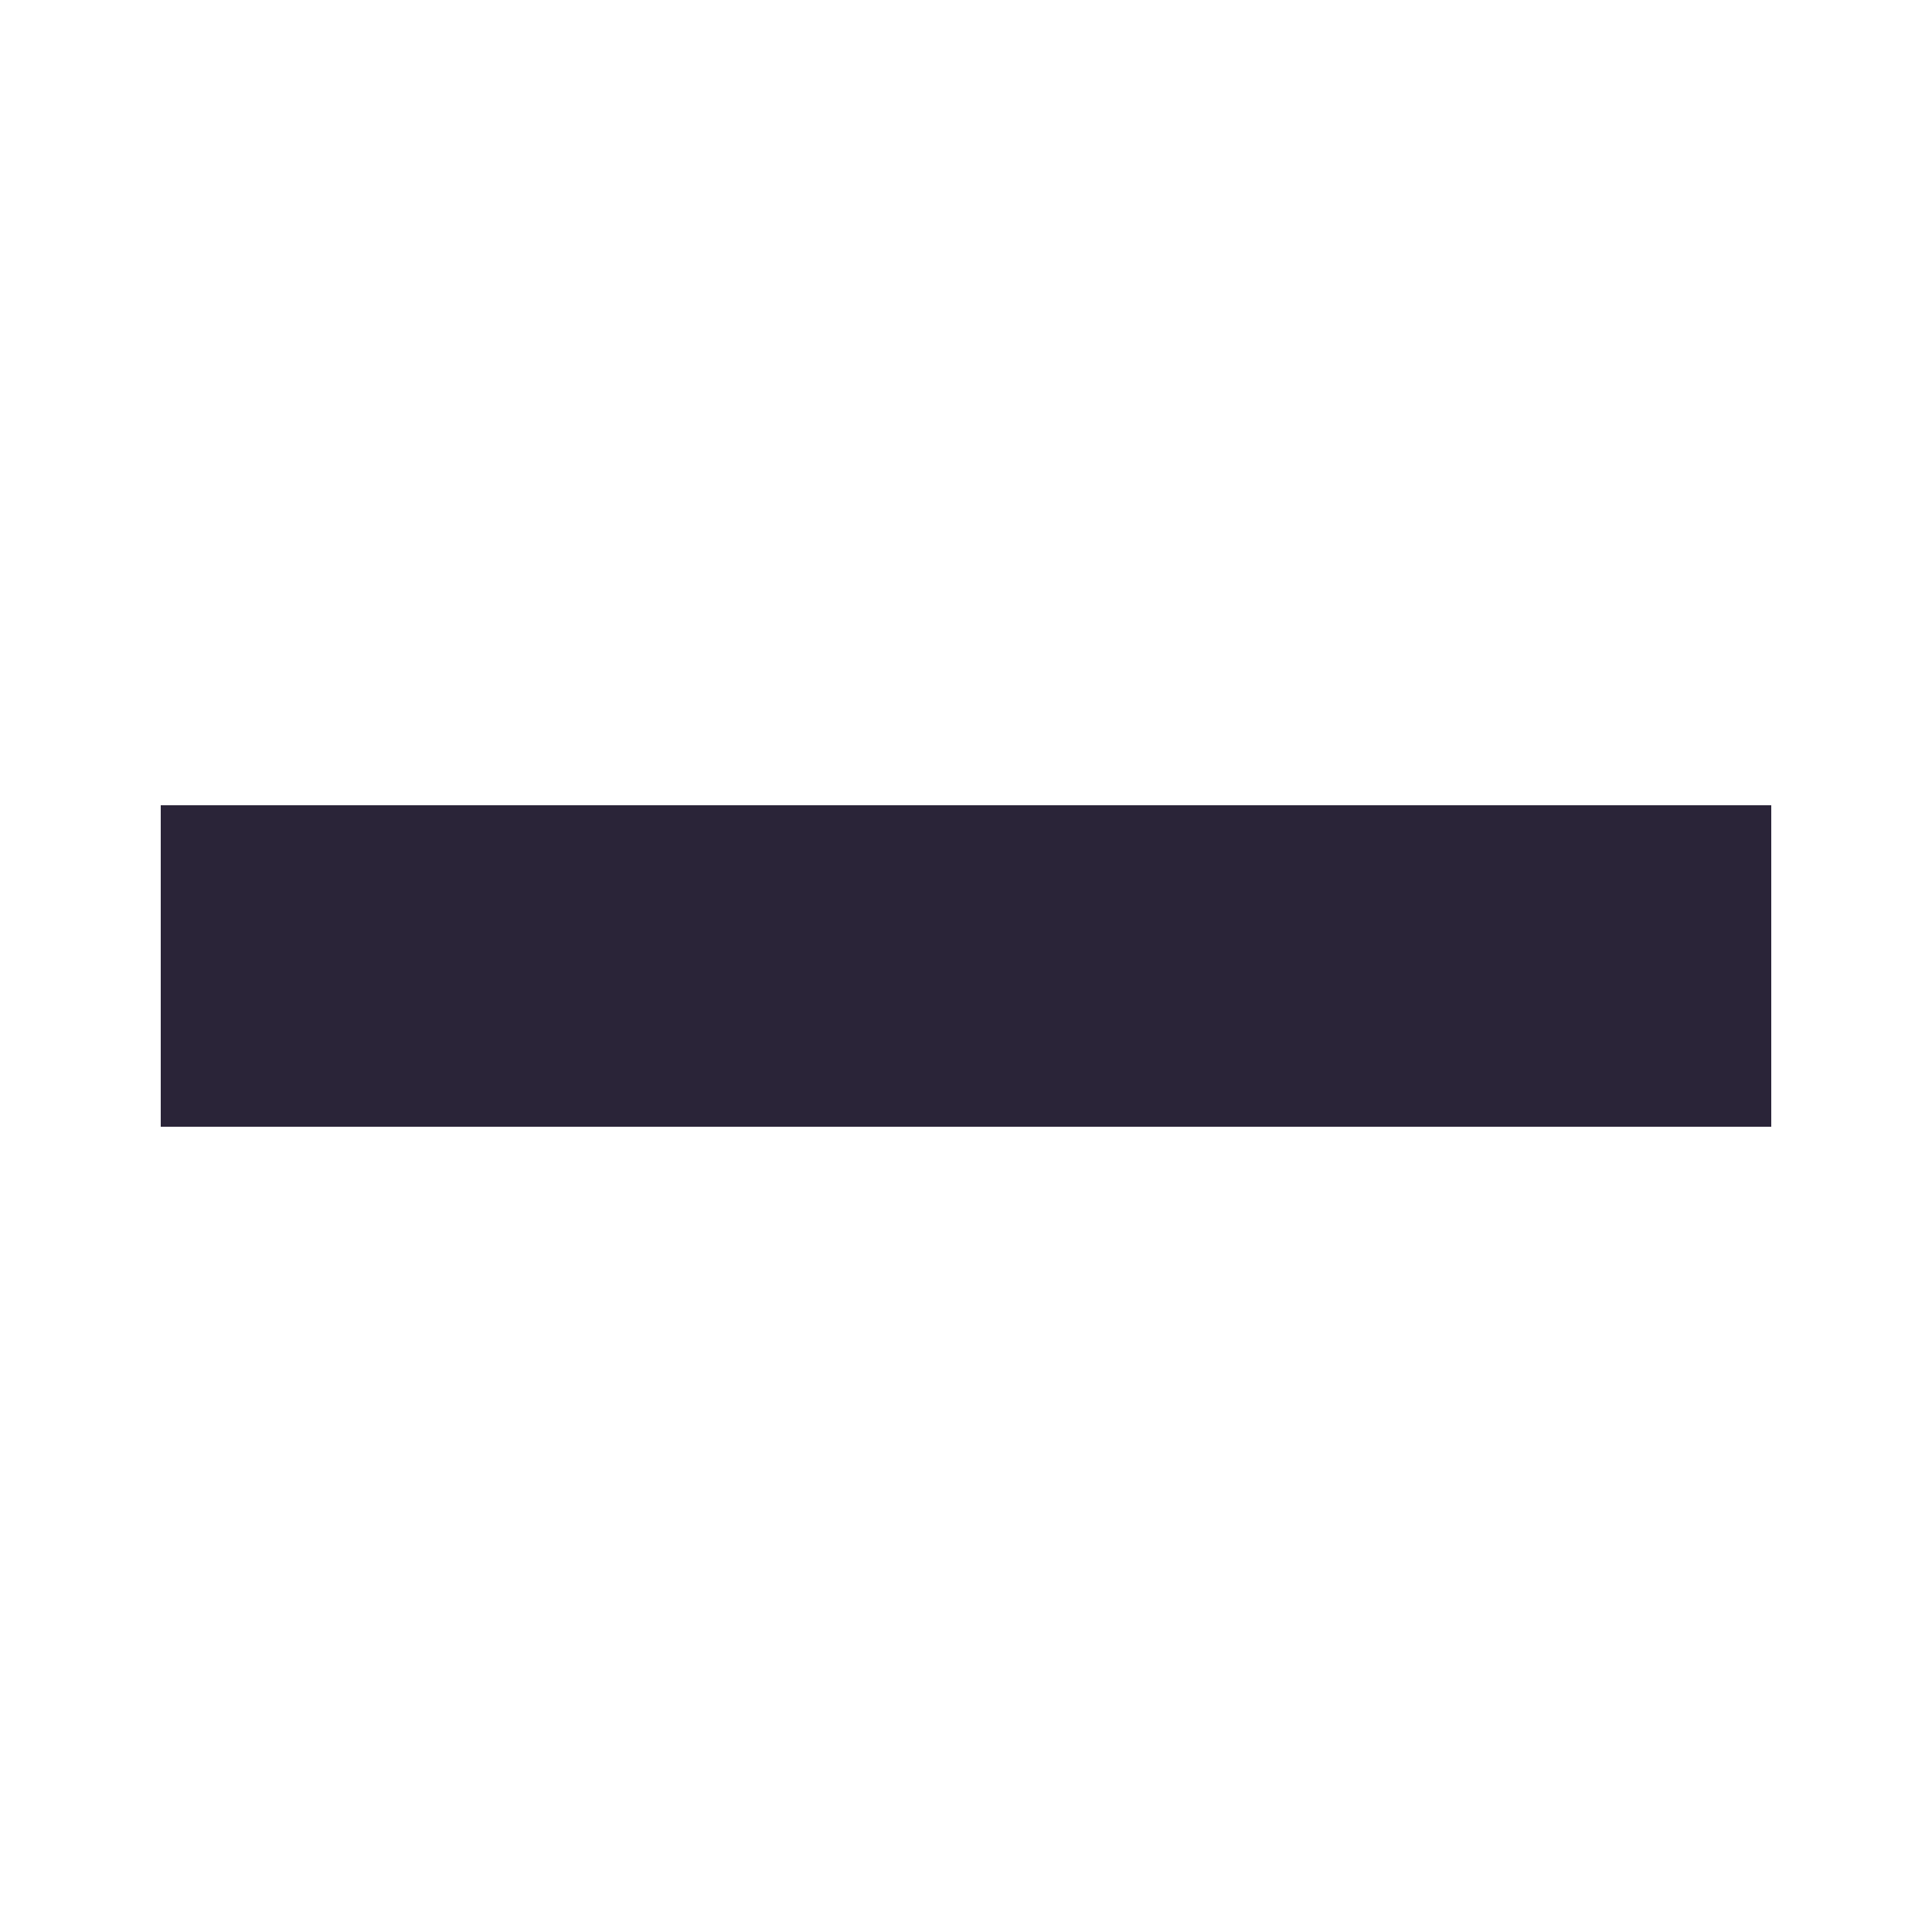
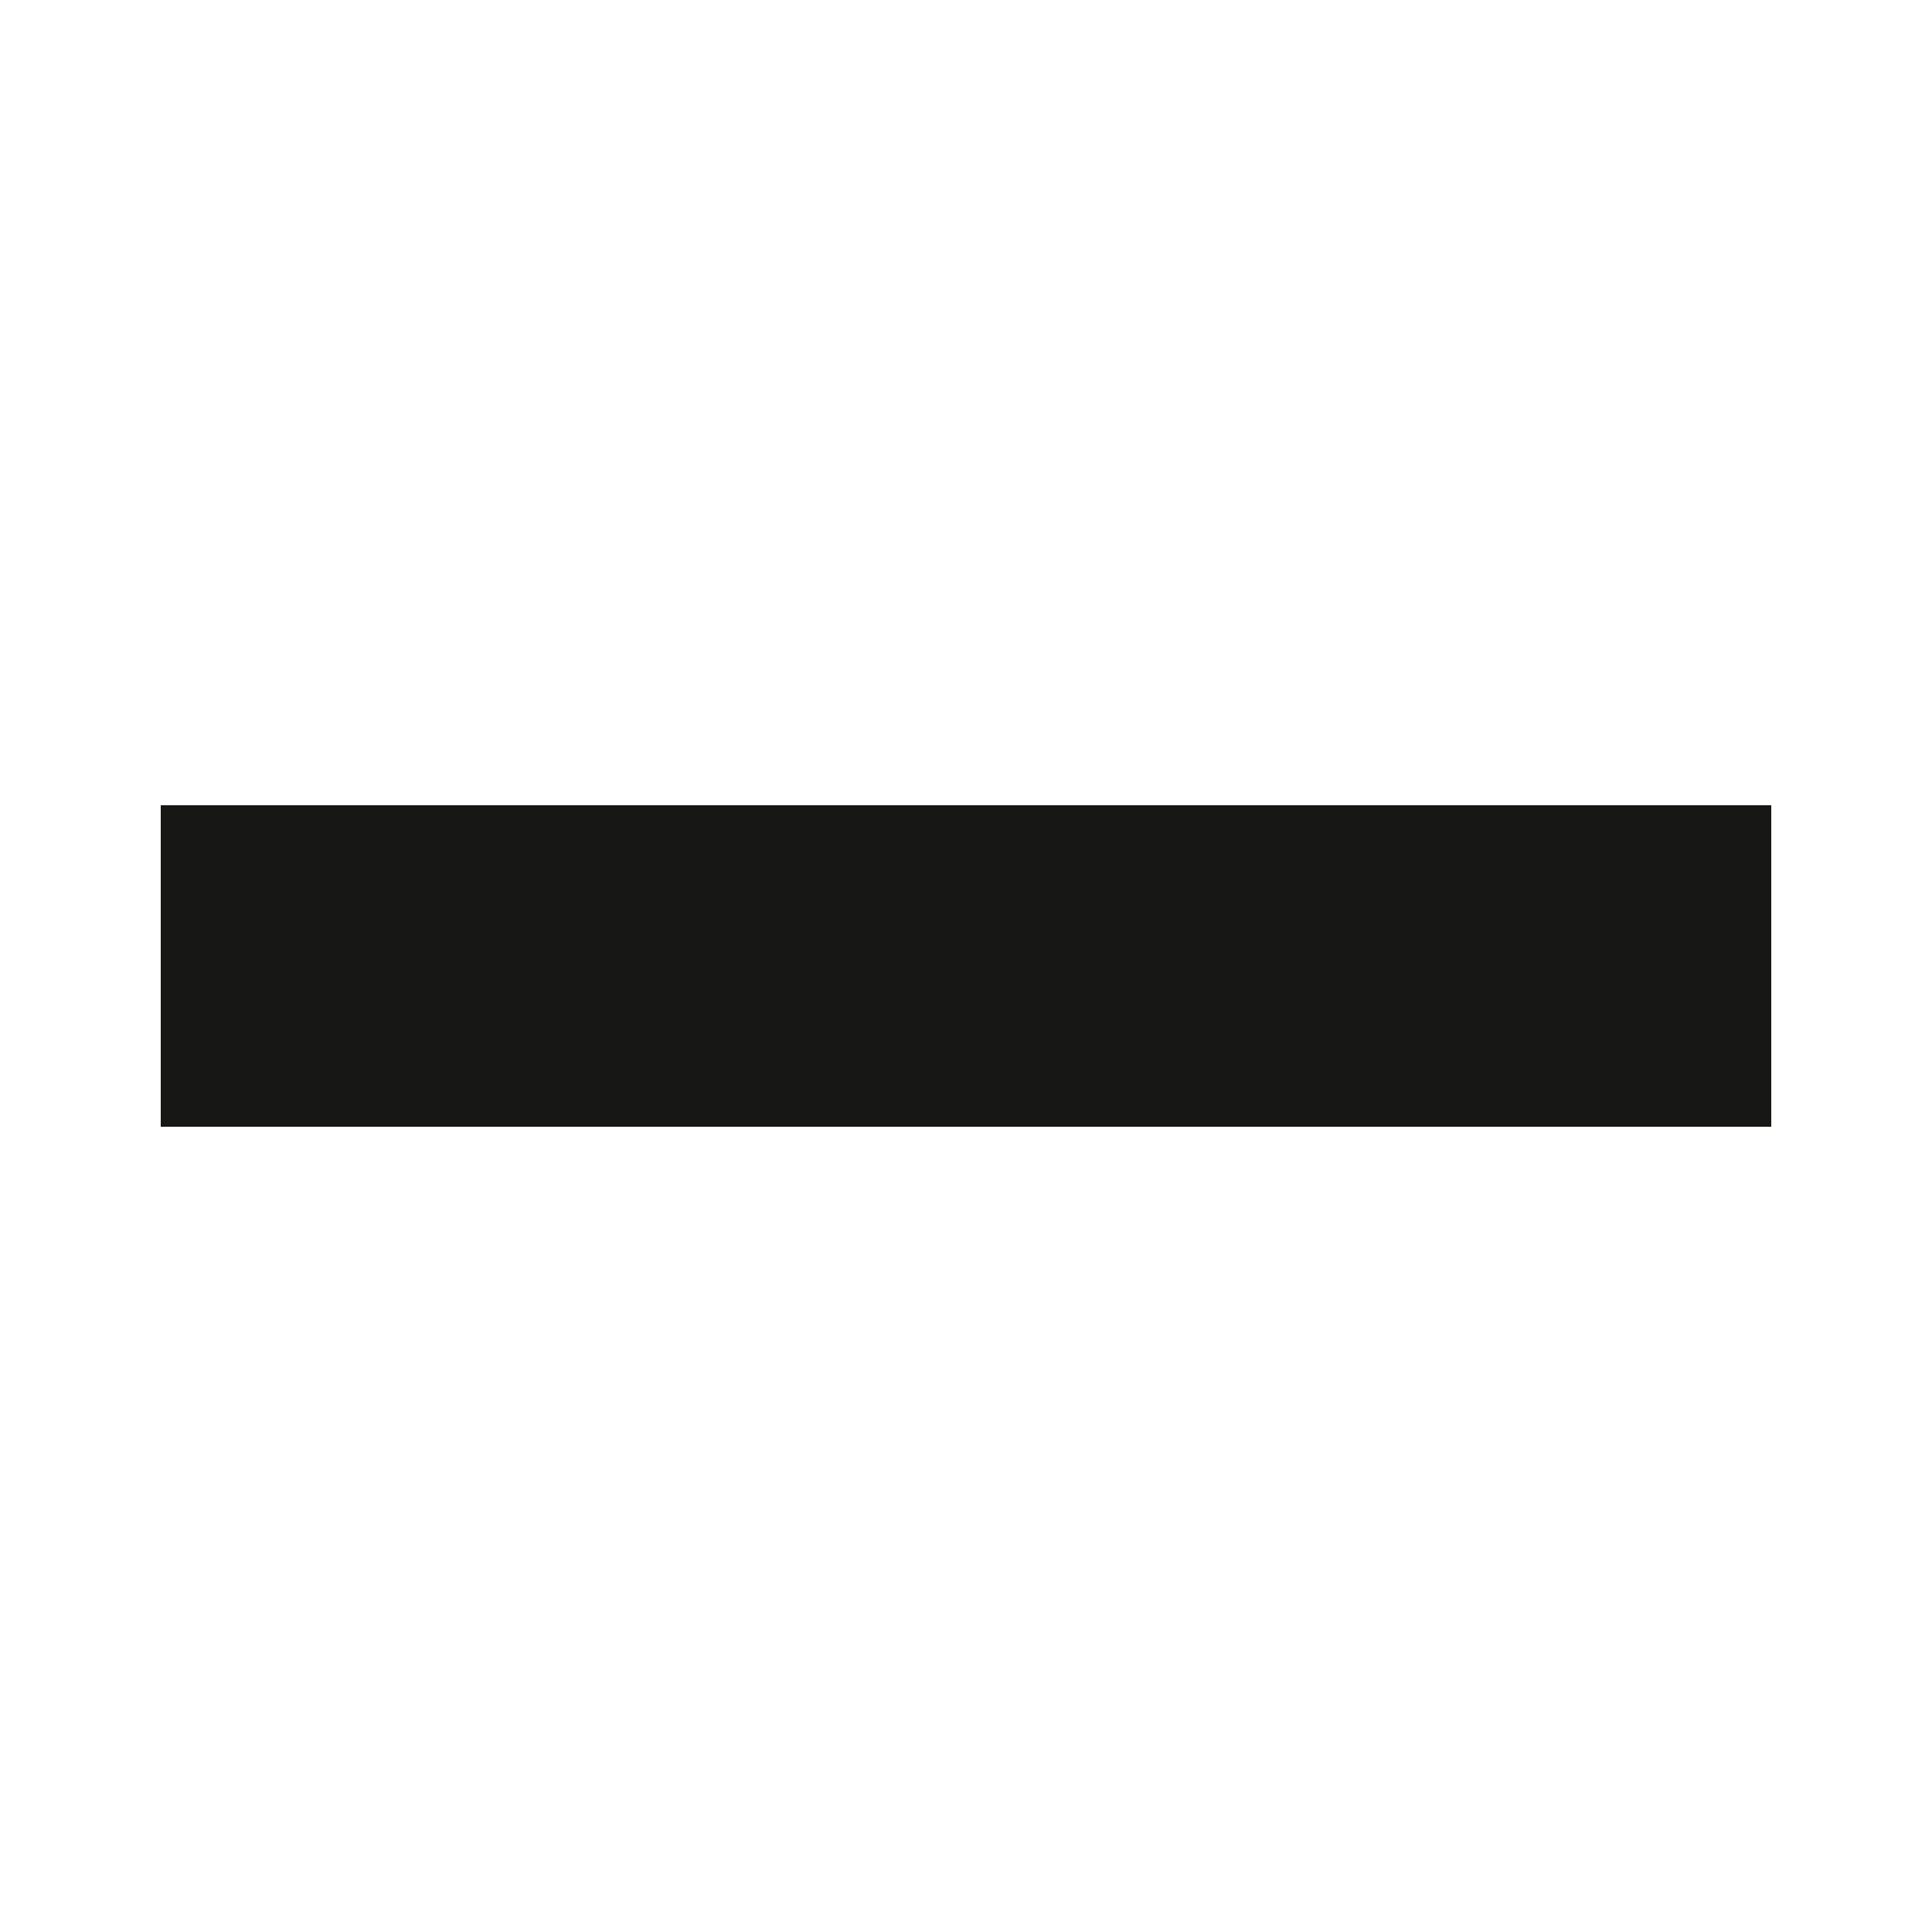
<svg xmlns="http://www.w3.org/2000/svg" viewBox="0 0 12 12" shape-rendering="crispEdges">
-   <rect x="1" y="5" width="1" height="1" fill="#2a2438" />
-   <rect x="2" y="5" width="1" height="1" fill="#2a2438" />
-   <rect x="3" y="5" width="1" height="1" fill="#2a2438" />
-   <rect x="4" y="5" width="1" height="1" fill="#2a2438" />
-   <rect x="5" y="5" width="1" height="1" fill="#2a2438" />
-   <rect x="6" y="5" width="1" height="1" fill="#2a2438" />
-   <rect x="7" y="5" width="1" height="1" fill="#2a2438" />
-   <rect x="8" y="5" width="1" height="1" fill="#2a2438" />
-   <rect x="9" y="5" width="1" height="1" fill="#2a2438" />
-   <rect x="10" y="5" width="1" height="1" fill="#2a2438" />
-   <rect x="1" y="6" width="1" height="1" fill="#2a2438" />
-   <rect x="2" y="6" width="1" height="1" fill="#2a2438" />
-   <rect x="3" y="6" width="1" height="1" fill="#2a2438" />
-   <rect x="4" y="6" width="1" height="1" fill="#2a2438" />
-   <rect x="5" y="6" width="1" height="1" fill="#2a2438" />
-   <rect x="6" y="6" width="1" height="1" fill="#2a2438" />
-   <rect x="7" y="6" width="1" height="1" fill="#2a2438" />
-   <rect x="8" y="6" width="1" height="1" fill="#2a2438" />
-   <rect x="9" y="6" width="1" height="1" fill="#2a2438" />
-   <rect x="10" y="6" width="1" height="1" fill="#2a2438" />
+   <rect x="1" y="5" width="1" height="1" fill="#171715" />
+   <rect x="2" y="5" width="1" height="1" fill="#171715" />
+   <rect x="3" y="5" width="1" height="1" fill="#171715" />
+   <rect x="4" y="5" width="1" height="1" fill="#171715" />
+   <rect x="5" y="5" width="1" height="1" fill="#171715" />
+   <rect x="6" y="5" width="1" height="1" fill="#171715" />
+   <rect x="7" y="5" width="1" height="1" fill="#171715" />
+   <rect x="8" y="5" width="1" height="1" fill="#171715" />
+   <rect x="9" y="5" width="1" height="1" fill="#171715" />
+   <rect x="10" y="5" width="1" height="1" fill="#171715" />
+   <rect x="1" y="6" width="1" height="1" fill="#171715" />
+   <rect x="2" y="6" width="1" height="1" fill="#171715" />
+   <rect x="3" y="6" width="1" height="1" fill="#171715" />
+   <rect x="4" y="6" width="1" height="1" fill="#171715" />
+   <rect x="5" y="6" width="1" height="1" fill="#171715" />
+   <rect x="6" y="6" width="1" height="1" fill="#171715" />
+   <rect x="7" y="6" width="1" height="1" fill="#171715" />
+   <rect x="8" y="6" width="1" height="1" fill="#171715" />
+   <rect x="9" y="6" width="1" height="1" fill="#171715" />
+   <rect x="10" y="6" width="1" height="1" fill="#171715" />
</svg>
